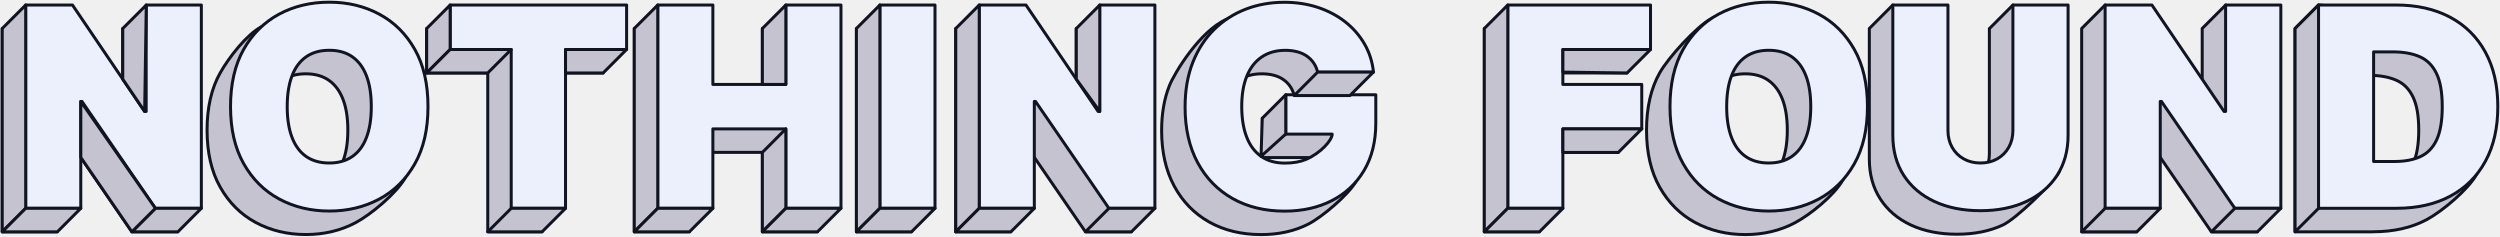
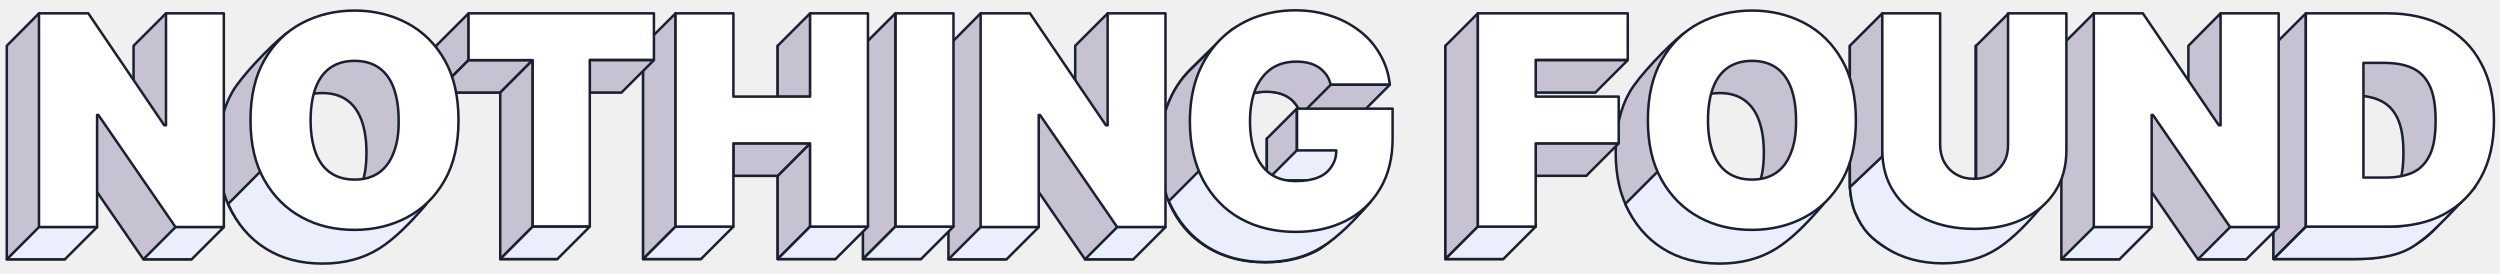
- <svg xmlns="http://www.w3.org/2000/svg" width="834" height="79" viewBox="0 0 834 79" fill="none">
-   <g clip-path="url(#clip0_1041_1158)">
-     <path d="M495.169 77.329V9.506H542.786V24.339H513.545V35.993H539.865V50.826H513.545V77.314H495.154L495.169 77.329Z" fill="#C6C3D1" stroke="#101320" stroke-linecap="round" stroke-linejoin="round" />
-     <path d="M134.951 43.425C134.951 50.975 138.111 54.184 135.175 59.347C132.239 64.525 123.669 71.598 118.676 74.255C113.699 76.911 108.14 78.239 102.014 78.239C95.889 78.239 90.27 76.896 85.293 74.21C80.315 71.524 76.38 67.599 73.459 62.421C70.538 57.243 69.078 50.901 69.078 43.395C69.078 35.889 70.538 29.487 73.459 24.309C76.38 19.131 82.237 11.58 87.2 8.924C92.163 6.267 95.829 8.566 102.014 8.566C108.199 8.566 113.699 9.894 118.676 12.55C123.654 15.206 127.619 19.131 130.555 24.309C133.491 29.487 134.951 35.844 134.951 43.395V43.425ZM116.039 43.425C116.039 39.366 115.502 35.934 114.429 33.143C113.356 30.352 111.776 28.233 109.705 26.786C107.618 25.338 105.055 24.622 102.014 24.622C98.974 24.622 96.411 25.338 94.324 26.786C92.238 28.233 90.658 30.352 89.6 33.143C88.527 35.934 87.99 39.366 87.99 43.425C87.99 47.484 88.527 50.916 89.6 53.706C90.673 56.497 92.238 58.616 94.324 60.063C96.411 61.511 98.974 62.227 102.014 62.227C105.055 62.227 107.618 61.511 109.705 60.063C111.791 58.616 113.371 56.497 114.429 53.706C115.502 50.916 116.039 47.484 116.039 43.425Z" fill="#C6C3D1" stroke="#101320" stroke-linecap="round" stroke-linejoin="round" />
-     <path d="M142.775 35.575C142.775 43.126 141.315 49.483 138.379 54.661C135.443 59.839 131.493 63.749 126.501 66.42C121.523 69.076 115.964 70.405 109.839 70.405C103.713 70.405 98.095 69.062 93.117 66.376C88.139 63.689 84.205 59.765 81.284 54.587C78.362 49.409 76.902 43.066 76.902 35.56C76.902 28.054 78.362 21.653 81.284 16.474C84.205 11.296 88.154 7.387 93.117 4.716C98.08 2.059 103.654 0.731 109.839 0.731C116.024 0.731 121.523 2.059 126.501 4.716C131.478 7.372 135.443 11.296 138.379 16.474C141.315 21.653 142.775 28.01 142.775 35.56V35.575ZM123.863 35.575C123.863 31.516 123.326 28.084 122.253 25.294C121.18 22.503 119.6 20.384 117.529 18.937C115.442 17.489 112.879 16.773 109.839 16.773C106.798 16.773 104.235 17.489 102.148 18.937C100.062 20.384 98.482 22.503 97.424 25.294C96.351 28.084 95.814 31.516 95.814 35.575C95.814 39.634 96.351 43.066 97.424 45.857C98.497 48.648 100.062 50.767 102.148 52.214C104.235 53.661 106.798 54.378 109.839 54.378C112.879 54.378 115.442 53.661 117.529 52.214C119.615 50.767 121.195 48.648 122.253 45.857C123.326 43.066 123.863 39.634 123.863 35.575Z" fill="#ECF0FC" stroke="#111422" stroke-linecap="round" stroke-linejoin="round" />
-     <path d="M502.993 69.494V1.671H550.61V16.504H521.369V28.159H547.689V42.992H521.369V69.479H502.978L502.993 69.494Z" fill="#ECF0FC" stroke="#111422" stroke-linecap="round" stroke-linejoin="round" />
-     <path d="M615.157 43.425C615.157 50.975 617.72 54.87 614.784 60.048C611.848 65.227 603.86 71.613 598.882 74.27C593.905 76.926 588.346 78.254 582.22 78.254C576.095 78.254 570.476 76.911 565.498 74.225C560.521 71.539 556.586 67.614 553.665 62.436C550.744 57.258 549.283 50.916 549.283 43.41C549.283 35.904 550.744 29.502 553.665 24.324C556.586 19.146 565.946 8.849 570.908 6.193C575.871 3.537 576.05 8.58 582.22 8.58C588.39 8.58 593.905 9.909 598.882 12.565C603.86 15.221 607.824 19.146 610.76 24.324C613.696 29.502 615.157 35.859 615.157 43.41V43.425ZM596.244 43.425C596.244 39.366 595.708 35.934 594.635 33.143C593.562 30.352 591.982 28.233 589.91 26.786C587.824 25.338 585.261 24.622 582.22 24.622C579.18 24.622 576.616 25.338 574.53 26.786C572.443 28.233 570.864 30.352 569.806 33.143C568.733 35.934 568.196 39.366 568.196 43.425C568.196 47.484 568.733 50.916 569.806 53.706C570.879 56.497 572.443 58.616 574.53 60.063C576.616 61.511 579.18 62.227 582.22 62.227C585.261 62.227 587.824 61.511 589.91 60.063C591.997 58.616 593.577 56.497 594.635 53.706C595.708 50.916 596.244 47.484 596.244 43.425Z" fill="#C6C3D1" stroke="#101320" stroke-linecap="round" stroke-linejoin="round" />
-     <path d="M622.981 35.575C622.981 43.126 621.521 49.483 618.585 54.661C615.649 59.839 611.699 63.749 606.707 66.42C601.729 69.076 596.17 70.405 590.044 70.405C583.919 70.405 578.3 69.062 573.323 66.376C568.345 63.689 564.41 59.765 561.489 54.587C558.568 49.409 557.108 43.066 557.108 35.56C557.108 28.054 558.568 21.653 561.489 16.474C564.41 11.296 568.36 7.387 573.323 4.716C578.286 2.059 583.859 0.731 590.044 0.731C596.229 0.731 601.729 2.059 606.707 4.716C611.684 7.372 615.649 11.296 618.585 16.474C621.521 21.653 622.981 28.01 622.981 35.56V35.575ZM604.069 35.575C604.069 31.516 603.532 28.084 602.459 25.294C601.386 22.503 599.806 20.384 597.735 18.937C595.648 17.489 593.085 16.773 590.044 16.773C587.004 16.773 584.441 17.489 582.354 18.937C580.268 20.384 578.688 22.503 577.63 25.294C576.557 28.084 576.02 31.516 576.02 35.575C576.02 39.634 576.557 43.066 577.63 45.857C578.703 48.648 580.268 50.767 582.354 52.214C584.441 53.661 587.004 54.378 590.044 54.378C593.085 54.378 595.648 53.661 597.735 52.214C599.821 50.767 601.401 48.648 602.459 45.857C603.532 43.066 604.069 39.634 604.069 35.575Z" fill="#ECF0FC" stroke="#111422" stroke-linecap="round" stroke-linejoin="round" />
-     <path d="M663.698 9.506L671.522 1.671L682.074 52.96C682.074 58.123 689.019 54.184 686.575 57.959C684.131 61.735 672.506 73.031 668.124 75.075C663.743 77.12 658.646 78.135 652.848 78.135C647.051 78.135 641.894 77.12 637.497 75.075C633.116 73.031 629.703 70.136 627.259 66.361C624.815 62.585 623.607 58.138 623.607 52.96V9.506L631.432 1.671L641.983 51.363C641.983 53.468 642.445 55.333 643.369 56.974C644.293 58.616 645.575 59.899 647.215 60.824C648.854 61.749 650.732 62.212 652.818 62.212C654.905 62.212 656.812 61.749 658.437 60.824C660.061 59.899 661.343 58.616 662.267 56.974C663.191 55.333 663.653 53.453 663.653 51.363V9.506H663.698Z" fill="#C6C3D1" stroke="#101320" stroke-linecap="round" stroke-linejoin="round" />
-     <path d="M671.522 1.671H689.913V45.111C689.913 50.274 688.676 54.736 686.232 58.511C683.788 62.287 680.345 65.182 675.963 67.226C671.582 69.27 666.485 70.285 660.687 70.285C654.89 70.285 649.733 69.27 645.337 67.226C640.955 65.182 637.542 62.287 635.098 58.511C632.654 54.736 631.447 50.289 631.447 45.111V1.671H649.837V43.529C649.837 45.633 650.299 47.498 651.223 49.14C652.147 50.782 653.429 52.065 655.069 52.99C656.708 53.915 658.586 54.378 660.672 54.378C662.759 54.378 664.666 53.915 666.291 52.99C667.915 52.065 669.197 50.782 670.121 49.14C671.045 47.498 671.507 45.618 671.507 43.529V1.671H671.522Z" fill="#ECF0FC" stroke="#111422" stroke-linecap="round" stroke-linejoin="round" />
-     <path d="M59.346 9.506V77.314H43.995L19.523 41.694H19.121V77.329H0.745V9.506H16.349L40.418 45.006H40.94V9.506H59.331H59.346Z" fill="#C6C3D1" stroke="#101320" stroke-linecap="round" stroke-linejoin="round" />
-     <path d="M67.17 1.671V69.479H51.819L27.348 33.844H26.945V69.479H8.569V1.671H24.173L48.242 37.172H48.764V1.671H67.155H67.17Z" fill="#ECF0FC" stroke="#111422" stroke-linecap="round" stroke-linejoin="round" />
-     <path d="M8.569 1.671L0.745 9.506V77.329L8.569 69.494V1.671Z" fill="#C6C3D1" stroke="#101320" stroke-linecap="round" stroke-linejoin="round" />
-     <path d="M48.794 1.671L40.955 9.506V26.413L48.258 37.172L48.794 1.671Z" fill="#C6C3D1" stroke="#101320" stroke-linecap="round" stroke-linejoin="round" />
-     <path d="M67.17 69.494L59.346 77.329H43.995L51.834 69.494H67.17Z" fill="#C6C3D1" stroke="#101320" stroke-linecap="round" stroke-linejoin="round" />
-     <path d="M26.96 33.859L51.834 69.494L43.995 77.329L26.96 52.512V33.859Z" fill="#C6C3D1" stroke="#101320" stroke-linecap="round" stroke-linejoin="round" />
-     <path d="M19.136 77.329L26.96 69.494H8.569L0.745 77.329H19.136Z" fill="#C6C3D1" stroke="#101320" stroke-linecap="round" stroke-linejoin="round" />
-     <path d="M142.343 24.339V9.506H201.212V24.339H180.839V77.314H162.716V24.339H142.343Z" fill="#C6C3D1" stroke="#101320" stroke-linecap="round" stroke-linejoin="round" />
-     <path d="M150.167 16.504V1.671H209.036V16.504H188.663V69.479H170.541V16.504H150.167Z" fill="#ECF0FC" stroke="#111422" stroke-linecap="round" stroke-linejoin="round" />
-     <path d="M150.168 1.671L142.343 9.506V24.339L150.168 16.504V1.671Z" fill="#C6C3D1" stroke="#101320" stroke-linecap="round" stroke-linejoin="round" />
-     <path d="M170.541 16.504L162.716 24.339H142.343L150.168 16.504H170.541Z" fill="#C6C3D1" stroke="#101320" stroke-linecap="round" stroke-linejoin="round" />
-     <path d="M170.541 69.494L162.716 77.329H180.839L188.663 69.494H170.541Z" fill="#C6C3D1" stroke="#101320" stroke-linecap="round" stroke-linejoin="round" />
-     <path d="M209.036 16.504L201.212 24.339H188.663V16.504H209.036Z" fill="#C6C3D1" stroke="#101320" stroke-linecap="round" stroke-linejoin="round" />
-     <path d="M211.6 77.329V9.506H229.991V35.993H254.328V9.506H272.719V77.314H254.328V50.826H229.991V77.314H211.6V77.329Z" fill="#C6C3D1" stroke="#101320" stroke-linecap="round" stroke-linejoin="round" />
-     <path d="M219.424 69.494V1.671H237.815V28.159H262.153V1.671H280.544V69.479H262.153V42.992H237.815V69.479H219.424V69.494Z" fill="#ECF0FC" stroke="#111422" stroke-linecap="round" stroke-linejoin="round" />
-     <path d="M219.424 1.671L211.6 9.506V77.329L219.424 69.494V1.671Z" fill="#C6C3D1" stroke="#101320" stroke-linecap="round" stroke-linejoin="round" />
-     <path d="M237.815 69.494L229.976 77.329H211.6L219.424 69.494H237.815Z" fill="#C6C3D1" stroke="#101320" stroke-linecap="round" stroke-linejoin="round" />
-     <path d="M262.152 42.992L254.328 50.841V77.329L262.152 69.494V42.992Z" fill="#C6C3D1" stroke="#101320" stroke-linecap="round" stroke-linejoin="round" />
-     <path d="M280.543 69.494L272.704 77.329H254.328L262.152 69.494H280.543Z" fill="#C6C3D1" stroke="#101320" stroke-linecap="round" stroke-linejoin="round" />
-     <path d="M262.152 1.671L254.328 9.506V28.159H262.152V1.671Z" fill="#C6C3D1" stroke="#101320" stroke-linecap="round" stroke-linejoin="round" />
-     <path d="M304.091 9.506V77.314H285.7V9.506H304.091Z" fill="#C6C3D1" stroke="#101320" stroke-linecap="round" stroke-linejoin="round" />
-     <path d="M311.915 1.671V69.479H293.524V1.671H311.915Z" fill="#ECF0FC" stroke="#111422" stroke-linecap="round" stroke-linejoin="round" />
-     <path d="M293.525 1.671L285.7 9.506V77.329L293.525 69.494V1.671Z" fill="#C6C3D1" stroke="#101320" stroke-linecap="round" stroke-linejoin="round" />
-     <path d="M311.915 69.494L304.091 77.329H285.7L293.525 69.494H311.915Z" fill="#C6C3D1" stroke="#101320" stroke-linecap="round" stroke-linejoin="round" />
-     <path d="M377.446 9.506V77.314H362.095L337.624 41.679H337.222V77.314H318.831V9.506H334.435L358.504 45.006H359.025V9.506H377.416H377.446Z" fill="#C6C3D1" stroke="#101320" stroke-linecap="round" stroke-linejoin="round" />
-     <path d="M385.271 1.671V69.479H369.92L345.448 33.844H345.046V69.479H326.655V1.671H342.259L366.328 37.172H366.85V1.671H385.241H385.271Z" fill="#ECF0FC" stroke="#111422" stroke-linecap="round" stroke-linejoin="round" />
-     <path d="M326.67 1.671L318.845 9.506V77.329L326.67 69.494V1.671Z" fill="#C6C3D1" stroke="#101320" stroke-linecap="round" stroke-linejoin="round" />
-     <path d="M345.061 69.494L337.236 77.329H318.845L326.67 69.494H345.061Z" fill="#C6C3D1" stroke="#101320" stroke-linecap="round" stroke-linejoin="round" />
-     <path d="M369.935 69.494L362.095 77.329H377.446L385.27 69.494H369.935Z" fill="#C6C3D1" stroke="#101320" stroke-linecap="round" stroke-linejoin="round" />
-     <path d="M366.88 1.671L359.055 9.506V26.413L366.88 37.172V1.671Z" fill="#C6C3D1" stroke="#101320" stroke-linecap="round" stroke-linejoin="round" />
-     <path d="M431.74 31.89C431.457 30.726 430.995 29.681 430.383 28.8C429.772 27.905 428.997 27.144 428.088 26.517C427.179 25.891 426.121 25.413 424.914 25.1C423.707 24.786 422.395 24.622 420.964 24.622C417.879 24.622 415.256 25.368 413.081 26.846C410.905 28.323 409.25 30.457 408.118 33.233C406.985 36.008 406.419 39.366 406.419 43.305C406.419 47.245 406.955 50.677 408.043 53.497C409.116 56.318 410.726 58.481 412.872 59.989C415.018 61.496 417.671 62.242 420.845 62.242C423.647 62.242 425.972 61.839 427.835 61.018C429.698 60.198 431.099 59.048 432.023 57.541C432.947 56.034 436.583 54.602 436.583 52.572H421.114V39.455H451.144V48.856C451.144 55.034 454.885 56.318 452.277 60.705C449.669 65.092 441.025 72.434 436.449 74.762C431.874 77.09 426.628 78.254 420.726 78.254C414.139 78.254 408.341 76.851 403.363 74.046C398.386 71.24 394.496 67.241 391.709 62.063C388.922 56.87 387.521 50.707 387.521 43.559C387.521 37.948 388.37 32.979 390.084 28.651C391.798 24.324 400.249 10.386 409.131 6.447C413.036 4.716 403.766 12.416 407.76 10.879C411.754 9.342 416.031 8.58 420.592 8.58C424.601 8.58 428.342 9.148 431.784 10.282C435.227 11.416 438.282 13.027 440.95 15.117C443.603 17.206 445.749 19.668 447.388 22.518C449.028 25.368 450.011 28.487 450.369 31.89H431.784H431.74Z" fill="#C6C3D1" stroke="#101320" stroke-linecap="round" stroke-linejoin="round" />
-     <path d="M439.564 24.055C439.281 22.891 438.819 21.847 438.208 20.966C437.597 20.071 436.822 19.31 435.913 18.683C435.003 18.056 433.945 17.579 432.738 17.265C431.531 16.952 430.219 16.788 428.789 16.788C425.704 16.788 423.081 17.534 420.905 19.011C418.729 20.489 417.075 22.623 415.942 25.398C414.809 28.174 414.243 31.531 414.243 35.471C414.243 39.41 414.779 42.843 415.867 45.663C416.94 48.483 418.55 50.647 420.696 52.154C422.842 53.661 425.495 54.408 428.669 54.408C431.471 54.408 433.781 53.975 435.659 53.184C440.548 51.125 444.408 46.767 444.408 44.738H428.938V31.621H458.968V41.022C458.968 47.2 457.657 52.483 455.049 56.87C452.441 61.257 448.849 64.6 444.273 66.943C439.698 69.27 434.452 70.434 428.55 70.434C421.963 70.434 416.165 69.032 411.188 66.226C406.21 63.421 402.32 59.422 399.533 54.243C396.746 49.05 395.345 42.887 395.345 35.739C395.345 30.129 396.195 25.159 397.909 20.832C399.623 16.504 401.992 12.848 405.032 9.849C408.073 6.864 411.59 4.596 415.584 3.059C419.578 1.522 423.856 0.761 428.416 0.761C432.425 0.761 436.166 1.328 439.609 2.462C443.051 3.596 446.107 5.208 448.774 7.297C451.427 9.386 453.573 11.848 455.213 14.699C456.852 17.549 457.836 20.668 458.193 24.07H439.609L439.564 24.055Z" fill="#ECF0FC" stroke="#111422" stroke-linecap="round" stroke-linejoin="round" />
-     <path d="M428.923 31.606L421.099 39.44L420.681 52.139L428.923 44.723V31.606Z" fill="#C6C3D1" stroke="#101320" stroke-linecap="round" stroke-linejoin="round" />
-     <path d="M439.564 24.055L431.74 31.89H450.324L458.149 24.055H439.564Z" fill="#C6C3D1" stroke="#101320" stroke-linecap="round" stroke-linejoin="round" />
-     <path d="M502.993 1.671L495.169 9.506V77.329L502.993 69.494V1.671Z" fill="#C6C3D1" stroke="#101320" stroke-linecap="round" stroke-linejoin="round" />
-     <path d="M550.625 16.504L542.786 24.339L521.384 24.055V16.504H550.625Z" fill="#C6C3D1" stroke="#101320" stroke-linecap="round" stroke-linejoin="round" />
-     <path d="M547.704 42.992L539.88 50.841H521.384V42.992H547.704Z" fill="#C6C3D1" stroke="#101320" stroke-linecap="round" stroke-linejoin="round" />
-     <path d="M521.384 69.494L513.56 77.329H495.169L502.993 69.494H521.384Z" fill="#C6C3D1" stroke="#101320" stroke-linecap="round" stroke-linejoin="round" />
-     <path d="M742.507 1.671L753.059 77.329H737.708L713.237 41.694H712.835V77.329H694.444V9.506L702.268 1.671L734.132 45.006H734.653V9.506L742.478 1.671H742.507Z" fill="#C6C3D1" stroke="#101320" stroke-linecap="round" stroke-linejoin="round" />
-     <path d="M760.884 1.671V69.479H745.533L721.061 33.844H720.659V69.479H702.268V1.671H717.872L741.941 37.172H742.463V1.671H760.854H760.884Z" fill="#ECF0FC" stroke="#111422" stroke-linecap="round" stroke-linejoin="round" />
-     <path d="M720.674 69.494L712.849 77.329H694.458L702.283 69.494H720.674Z" fill="#C6C3D1" stroke="#101320" stroke-linecap="round" stroke-linejoin="round" />
-     <path d="M745.548 69.494L737.708 77.329H753.059L760.883 69.494H745.548Z" fill="#C6C3D1" stroke="#101320" stroke-linecap="round" stroke-linejoin="round" />
-     <path d="M791.689 77.329H765.623V9.506L773.447 1.671C780.407 1.671 804.402 10.864 809.484 13.565C814.566 16.266 818.486 20.16 821.258 25.219C824.03 30.278 825.416 36.351 825.416 43.41C825.416 50.468 828.978 53.065 826.221 58.123C823.463 63.197 814.626 70.554 809.573 73.255C804.521 75.956 798.56 77.314 791.689 77.314V77.329ZM784.014 61.705H791.018C794.372 61.705 797.233 61.167 799.603 60.078C801.973 58.989 803.776 57.139 805.028 54.482C806.265 51.826 806.891 48.14 806.891 43.425C806.891 38.709 806.265 35.008 804.983 32.367C803.716 29.711 801.868 27.846 799.424 26.771C796.995 25.697 793.999 25.145 790.482 25.145H783.999V61.705H784.014Z" fill="#C6C3D1" stroke="#101320" stroke-linecap="round" stroke-linejoin="round" />
-     <path d="M799.528 69.494H773.462V1.671H799.26C806.22 1.671 812.256 3.029 817.338 5.73C822.42 8.431 826.34 12.326 829.112 17.385C831.884 22.444 833.27 28.517 833.27 35.575C833.27 42.634 831.899 48.707 829.142 53.766C826.385 58.84 822.48 62.719 817.442 65.421C812.39 68.121 806.429 69.479 799.558 69.479L799.528 69.494ZM791.853 53.87H798.858C802.211 53.87 805.073 53.333 807.442 52.244C809.812 51.154 811.615 49.304 812.867 46.648C814.104 43.992 814.73 40.306 814.73 35.59C814.73 30.875 814.104 27.174 812.822 24.533C811.556 21.877 809.707 20.011 807.263 18.937C804.834 17.862 801.838 17.31 798.321 17.31H791.838V53.87H791.853Z" fill="#ECF0FC" stroke="#111422" stroke-linecap="round" stroke-linejoin="round" />
-     <path d="M773.462 69.494L765.638 77.329V9.506L773.462 1.671V69.494Z" fill="#C6C3D1" stroke="#101320" stroke-linecap="round" stroke-linejoin="round" />
+ <svg xmlns="http://www.w3.org/2000/svg" version="1.1" id="Слой_1" x="0px" y="0px" viewBox="0 0 994 108.8" style="enable-background:new 0 0 994 108.8;" xml:space="preserve">
+   <style type="text/css">
+ 	.st0{fill:#EAEFFC;stroke:#101423;stroke-linecap:round;stroke-linejoin:round;stroke-miterlimit:10;}
+ 	.st1{fill:#101423;stroke:#101423;stroke-linecap:round;stroke-linejoin:round;stroke-miterlimit:10;}
+ 	.st2{fill:#FFFFFF;stroke:#101423;stroke-linecap:round;stroke-linejoin:round;stroke-miterlimit:10;}
+ 	
+ 		.st3{fill-rule:evenodd;clip-rule:evenodd;fill:#C6C2D1;stroke:#0F1321;stroke-linecap:round;stroke-linejoin:round;stroke-miterlimit:10;}
+ 	
+ 		.st4{fill-rule:evenodd;clip-rule:evenodd;fill:#FFFFFF;stroke:#101423;stroke-linecap:round;stroke-linejoin:round;stroke-miterlimit:10;}
+ 	
+ 		.st5{fill-rule:evenodd;clip-rule:evenodd;fill:#EAEFFC;stroke:#101423;stroke-linecap:round;stroke-linejoin:round;stroke-miterlimit:10;}
+ 	.st6{opacity:0.92;fill-rule:evenodd;clip-rule:evenodd;fill:#FFFFFF;enable-background:new    ;}
+ 	.st7{fill:#0F1423;}
+ 	.st8{fill:#EBEFFC;stroke:#1A2031;stroke-linecap:round;stroke-linejoin:round;stroke-miterlimit:10;}
+ 	.st9{fill:#FFFFFF;stroke:#1A2031;stroke-linecap:round;stroke-linejoin:round;stroke-miterlimit:10;}
+ 	.st10{fill:#C6C2D1;stroke:#1A2031;stroke-linecap:round;stroke-linejoin:round;stroke-miterlimit:10;}
+ 	.st11{opacity:0.256;fill-rule:evenodd;clip-rule:evenodd;fill:#FFFFFF;enable-background:new    ;}
+ 	.st12{fill:#00ABBF;}
+ 	.st13{fill:url(#SVGID_1_);}
+ 	.st14{fill-rule:evenodd;clip-rule:evenodd;fill:#56506B;}
+ 	.st15{fill-rule:evenodd;clip-rule:evenodd;fill:#FFFFFF;}
+ 	.st16{fill-rule:evenodd;clip-rule:evenodd;fill:#AEAEB0;}
+ 	.st17{fill-rule:evenodd;clip-rule:evenodd;fill:#D2D2D2;}
+ 	
+ 		.st18{fill-rule:evenodd;clip-rule:evenodd;fill:#0F1423;stroke:#0F1424;stroke-linecap:round;stroke-linejoin:round;stroke-miterlimit:10;}
+ 	
+ 		.st19{fill-rule:evenodd;clip-rule:evenodd;fill:#B6FFF0;stroke:#0F1321;stroke-linecap:round;stroke-linejoin:round;stroke-miterlimit:10;}
+ 	.st20{fill-rule:evenodd;clip-rule:evenodd;fill:#00D7B1;}
+ 	.st21{fill-rule:evenodd;clip-rule:evenodd;fill:#FF3981;}
+ 	.st22{fill:#FFFFFF;}
+ 	
+ 		.st23{fill:url(#SVGID_00000175322250575478434050000002366308800241894296_);stroke:#1D1D1B;stroke-width:0.211;stroke-linecap:round;stroke-linejoin:round;stroke-miterlimit:10;}
+ 	.st24{fill:#C6C2D1;stroke:#0F1321;stroke-linecap:round;stroke-linejoin:round;stroke-miterlimit:10;}
+ 	.st25{fill-rule:evenodd;clip-rule:evenodd;fill:#0F1423;}
+ 	
+ 		.st26{fill:url(#SVGID_00000000901624930796013440000000382450571715151036_);stroke:#1D1D1B;stroke-width:0.211;stroke-linecap:round;stroke-linejoin:round;stroke-miterlimit:10;}
+ 	
+ 		.st27{fill:url(#SVGID_00000162340133005013044440000010386374444247783599_);stroke:#1D1D1B;stroke-width:0.211;stroke-linecap:round;stroke-linejoin:round;stroke-miterlimit:10;}
+ 	.st28{opacity:0.67;fill:url(#SVGID_00000142875889731669708010000000246011138489493147_);}
+ 	.st29{fill:url(#SVGID_00000081646097127930415700000005681711597611981186_);}
+ 	
+ 		.st30{fill:url(#SVGID_00000023269679460785476790000010810379987037620409_);stroke:#1D1D1B;stroke-width:0.211;stroke-linecap:round;stroke-linejoin:round;stroke-miterlimit:10;}
+ 	
+ 		.st31{fill:url(#SVGID_00000129899199555195438130000004063393476490654850_);stroke:#1D1D1B;stroke-width:0.211;stroke-linecap:round;stroke-linejoin:round;stroke-miterlimit:10;}
+ 	.st32{opacity:0.67;fill:url(#SVGID_00000161625034177049032150000007917645713153695644_);}
+ 	.st33{fill:url(#SVGID_00000042013550912713194280000018008648739077921461_);}
+ 	
+ 		.st34{fill:url(#SVGID_00000130612755610724045630000012613533691598314912_);stroke:#1D1D1B;stroke-width:0.211;stroke-linecap:round;stroke-linejoin:round;stroke-miterlimit:10;}
+ 	.st35{fill:none;stroke:#101423;stroke-linecap:round;stroke-linejoin:round;stroke-miterlimit:10;}
+ 	
+ 		.st36{fill-rule:evenodd;clip-rule:evenodd;fill:#FFC6D6;stroke:#101423;stroke-linecap:round;stroke-linejoin:round;stroke-miterlimit:10;}
+ 	
+ 		.st37{fill:url(#SVGID_00000103243971802603197260000015875044101256039559_);stroke:#1D1D1B;stroke-width:0.211;stroke-linecap:round;stroke-linejoin:round;stroke-miterlimit:10;}
+ 	
+ 		.st38{fill:url(#SVGID_00000065071443343148278920000002818164203336364939_);stroke:#1D1D1B;stroke-linecap:round;stroke-linejoin:round;stroke-miterlimit:10;}
+ 	.st39{opacity:0.67;fill:url(#SVGID_00000017494942815550792800000018087781660384529300_);}
+ 	
+ 		.st40{fill-rule:evenodd;clip-rule:evenodd;fill:#FFFFFF;stroke:#111422;stroke-linecap:round;stroke-linejoin:round;stroke-miterlimit:10;}
+ 	
+ 		.st41{fill-rule:evenodd;clip-rule:evenodd;fill:#101422;stroke:#101423;stroke-linecap:round;stroke-linejoin:round;stroke-miterlimit:10;}
+ 	
+ 		.st42{fill-rule:evenodd;clip-rule:evenodd;fill:#C6C3D1;stroke:#101320;stroke-linecap:round;stroke-linejoin:round;stroke-miterlimit:10;}
+ 	
+ 		.st43{fill-rule:evenodd;clip-rule:evenodd;fill:#ECF0FC;stroke:#111422;stroke-linecap:round;stroke-linejoin:round;stroke-miterlimit:10;}
+ 	.st44{opacity:0.67;fill:url(#SVGID_00000114769027154479578130000016595899695270708621_);}
+ 	.st45{fill:url(#SVGID_00000156562576337787183330000004148780375203344274_);}
+ 	
+ 		.st46{fill:url(#SVGID_00000091704319555943428020000000136692753218462633_);stroke:#1D1D1B;stroke-linecap:round;stroke-linejoin:round;stroke-miterlimit:10;}
+ 	.st47{fill-rule:evenodd;clip-rule:evenodd;fill:#101422;}
+ 	
+ 		.st48{fill:url(#SVGID_00000114059452123600150000000010338179327921653125_);stroke:#1D1D1B;stroke-linecap:round;stroke-linejoin:round;stroke-miterlimit:10;}
+ 	.st49{fill:#FAF5ED;stroke:#1D1D1B;stroke-linecap:round;stroke-linejoin:round;stroke-miterlimit:10;}
+ 	.st50{fill:#1D1D1B;}
+ 	.st51{fill:none;stroke:#1D1D1B;stroke-width:3;stroke-linecap:round;stroke-linejoin:round;stroke-miterlimit:10;}
+ 	
+ 		.st52{fill-rule:evenodd;clip-rule:evenodd;fill:#101423;stroke:#101423;stroke-linecap:round;stroke-linejoin:round;stroke-miterlimit:10;}
+ 	.st53{opacity:0.67;fill:url(#SVGID_00000173126740065687059620000013249503653183480982_);}
+ 	.st54{opacity:0.67;fill:url(#SVGID_00000158003044712446517540000005370614371379521687_);}
+ 	.st55{fill:#1D1D1B;stroke:#1D1D1B;stroke-width:2.085;stroke-linecap:round;stroke-linejoin:round;stroke-miterlimit:10;}
+ 	.st56{fill:#FFFFFF;stroke:#1D1D1B;stroke-width:2.085;stroke-linecap:round;stroke-linejoin:round;stroke-miterlimit:10;}
+ 	.st57{fill:#4A5479;stroke:#000000;stroke-linecap:round;stroke-linejoin:round;stroke-miterlimit:10;}
+ 	.st58{stroke:#000000;stroke-linecap:round;stroke-linejoin:round;stroke-miterlimit:10;}
+ 	.st59{fill-rule:evenodd;clip-rule:evenodd;stroke:#000000;stroke-linecap:round;stroke-linejoin:round;stroke-miterlimit:10;}
+ 	
+ 		.st60{fill-rule:evenodd;clip-rule:evenodd;fill:#6D75A2;stroke:#000000;stroke-linecap:round;stroke-linejoin:round;stroke-miterlimit:10;}
+ 	
+ 		.st61{fill-rule:evenodd;clip-rule:evenodd;fill:#4A5479;stroke:#000000;stroke-linecap:round;stroke-linejoin:round;stroke-miterlimit:10;}
+ 	.st62{fill-rule:evenodd;clip-rule:evenodd;fill:#5C6A91;}
+ 	.st63{fill:#6D75A2;stroke:#000000;stroke-linecap:round;stroke-linejoin:round;stroke-miterlimit:10;}
+ 	
+ 		.st64{fill-rule:evenodd;clip-rule:evenodd;fill:#9EA8D8;stroke:#000000;stroke-linecap:round;stroke-linejoin:round;stroke-miterlimit:10;}
+ 	
+ 		.st65{fill:url(#SVGID_00000012448491550810458550000017918089769103797636_);stroke:#1D1D1B;stroke-linecap:round;stroke-linejoin:round;stroke-miterlimit:10;}
+ 	.st66{opacity:0.67;fill:url(#SVGID_00000038414618603311749190000008063311123932854718_);}
+ 	
+ 		.st67{fill:url(#SVGID_00000130622736920960241240000001367699580242970267_);stroke:#1D1D1B;stroke-linecap:round;stroke-linejoin:round;stroke-miterlimit:10;}
+ 	
+ 		.st68{fill:url(#SVGID_00000053536154014977554030000014285962395626042255_);stroke:#1D1D1B;stroke-linecap:round;stroke-linejoin:round;stroke-miterlimit:10;}
+ 	
+ 		.st69{fill-rule:evenodd;clip-rule:evenodd;fill:#4AA089;stroke:url(#SVGID_00000149354204543456829510000008396568387957805739_);stroke-linecap:round;stroke-linejoin:round;stroke-miterlimit:10;}
+ 	
+ 		.st70{fill-rule:evenodd;clip-rule:evenodd;fill:#CB3D61;stroke:#000000;stroke-linecap:round;stroke-linejoin:round;stroke-miterlimit:10;}
+ 	.st71{opacity:0.67;fill:url(#SVGID_00000076566682176571673460000004404627099557038263_);}
+ 	.st72{fill:#9EA8D8;stroke:#000000;stroke-linecap:round;stroke-linejoin:round;stroke-miterlimit:10;}
+ 	.st73{fill:#6D75A2;}
+ 	.st74{opacity:0.67;fill:url(#SVGID_00000081613840677153579080000017999241781296122783_);}
+ 	.st75{opacity:0.67;fill:url(#SVGID_00000142144439964189727360000005055870728911248776_);}
+ 	.st76{fill:url(#SVGID_00000011717032907730929570000012541776521778435727_);}
+ 	
+ 		.st77{fill:url(#SVGID_00000138551820617882942260000010425839455798170021_);stroke:#1D1D1B;stroke-linecap:round;stroke-linejoin:round;stroke-miterlimit:10;}
+ 	.st78{opacity:0.67;fill:url(#SVGID_00000039827759478484822740000013433416286293219772_);}
+ 	.st79{opacity:0.67;fill:url(#SVGID_00000122700859282248968000000009220258238569150599_);}
+ 	.st80{fill:url(#SVGID_00000044885667147011318050000016464151369275496372_);}
+ 	
+ 		.st81{fill:url(#SVGID_00000018225463090443339410000001620749509922451628_);stroke:#1D1D1B;stroke-linecap:round;stroke-linejoin:round;stroke-miterlimit:10;}
+ 	
+ 		.st82{fill:url(#SVGID_00000108279742953501155650000002680124669100736139_);stroke:#1D1D1B;stroke-linecap:round;stroke-linejoin:round;stroke-miterlimit:10;}
+ 	.st83{opacity:0.67;fill:url(#SVGID_00000050650561840110481610000003845636546630438307_);}
+ 	.st84{fill:#101423;stroke:#101423;stroke-width:2;stroke-linecap:round;stroke-linejoin:round;stroke-miterlimit:10;}
+ 	.st85{opacity:0.67;fill:url(#SVGID_00000091727417922723726440000005322181738969360274_);}
+ 	
+ 		.st86{fill:url(#SVGID_00000173839130287213336700000017965168833428309120_);stroke:#1D1D1B;stroke-width:0.211;stroke-linecap:round;stroke-linejoin:round;stroke-miterlimit:10;}
+ 	
+ 		.st87{fill:url(#SVGID_00000121993641078300244860000005665222841431916951_);stroke:#1D1D1B;stroke-width:0.211;stroke-linecap:round;stroke-linejoin:round;stroke-miterlimit:10;}
+ 	.st88{stroke:#1A213A;stroke-linecap:round;stroke-linejoin:round;stroke-miterlimit:10;}
+ 	.st89{fill:#222846;stroke:#000000;stroke-linecap:round;stroke-linejoin:round;stroke-miterlimit:10;}
+ 	
+ 		.st90{fill-rule:evenodd;clip-rule:evenodd;fill:#222846;stroke:#000000;stroke-linecap:round;stroke-linejoin:round;stroke-miterlimit:10;}
+ 	
+ 		.st91{fill:url(#SVGID_00000108297895693985761750000010206427638319193249_);stroke:#1D1D1B;stroke-width:0.211;stroke-linecap:round;stroke-linejoin:round;stroke-miterlimit:10;}
+ 	
+ 		.st92{fill:url(#SVGID_00000005246066895390136840000015156596545885502357_);stroke:#1D1D1B;stroke-width:0.211;stroke-linecap:round;stroke-linejoin:round;stroke-miterlimit:10;}
+ 	
+ 		.st93{fill:url(#SVGID_00000004521339488160575400000013402336870562793143_);stroke:#1D1D1B;stroke-width:0.211;stroke-linecap:round;stroke-linejoin:round;stroke-miterlimit:10;}
+ 	
+ 		.st94{fill:url(#SVGID_00000165955263003527919510000017842642080551879101_);stroke:#1D1D1B;stroke-width:0.211;stroke-linecap:round;stroke-linejoin:round;stroke-miterlimit:10;}
+ 	.st95{opacity:0.67;fill:url(#SVGID_00000083083945908531010630000008858279189051000488_);}
+ 	.st96{fill:#3FA9BD;}
+ 	.st97{fill:url(#SVGID_00000060024348029492547970000010486836564505870772_);}
+ 	.st98{fill-rule:evenodd;clip-rule:evenodd;fill:#555069;}
+ 	.st99{fill-rule:evenodd;clip-rule:evenodd;fill:#AFAFB1;}
+ 	.st100{fill-rule:evenodd;clip-rule:evenodd;fill:#D3D3D3;}
+ 	.st101{opacity:0.67;fill:url(#SVGID_00000052783639851990642580000014675252151304189370_);}
+ 	.st102{fill:url(#SVGID_00000019658525548963000130000010646827937637121164_);}
+ 	.st103{opacity:0.67;fill:url(#SVGID_00000153684897465031293610000000881570246471029158_);}
+ 	.st104{fill:url(#SVGID_00000075846887975872330970000013812860617494736060_);}
+ 	.st105{opacity:0.67;fill:url(#SVGID_00000010999237752723730320000017602192776570763149_);}
+ 	.st106{fill:url(#SVGID_00000023962383203133669490000014539305670582850707_);}
+ 	.st107{opacity:0.67;fill:url(#SVGID_00000107560037553817679720000001673046998016515514_);}
+ 	.st108{fill:url(#SVGID_00000129911385287419754890000008223389988194219146_);}
+ 	.st109{opacity:0.67;fill:url(#SVGID_00000072958362656069023010000014768638332881459081_);}
+ 	.st110{fill:url(#SVGID_00000118384125781121790380000000910249120812016816_);}
+ 	.st111{fill-rule:evenodd;clip-rule:evenodd;fill:#6D75A2;}
+ 	.st112{opacity:0.67;fill:url(#SVGID_00000041992959162686054930000004607534763219413377_);}
+ 	.st113{fill:url(#SVGID_00000067213896127216920660000011654168693907597475_);}
+ 	
+ 		.st114{fill:none;stroke:url(#SVGID_00000047022065887192922580000005160388428397950628_);stroke-width:5;stroke-linecap:round;stroke-linejoin:round;stroke-miterlimit:10;}
+ 	.st115{fill:url(#SVGID_00000061473107737956115600000009488115700276180619_);}
+ 	.st116{fill-rule:evenodd;clip-rule:evenodd;fill:#1AD4B3;}
+ 	.st117{fill-rule:evenodd;clip-rule:evenodd;fill:#FC4F83;}
+ 	
+ 		.st118{fill-rule:evenodd;clip-rule:evenodd;fill:#4AA089;stroke:url(#SVGID_00000003808237282687578480000000466036747303300512_);stroke-linecap:round;stroke-linejoin:round;stroke-miterlimit:10;}
+ 	.st119{opacity:0.67;fill:url(#SVGID_00000072977678925194166100000005082572806830079422_);}
+ 	.st120{fill:url(#SVGID_00000015350956688951645370000011192720410534038662_);}
+ 	.st121{fill-rule:evenodd;clip-rule:evenodd;fill:#4A5479;}
+ 	.st122{fill:#5DC29D;}
+ 	.st123{fill:url(#SVGID_00000055665307946901132600000014741437859586991744_);}
+ 	.st124{fill:url(#SVGID_00000024693815033671903800000012410673443726675866_);}
+ 	.st125{fill:#E85C83;}
+ </style>
+   <path class="st10" d="M936.6,103h-32.6V18.2h32.3c8.7,0,16.3,1.7,22.6,5.1c6.4,3.4,11.3,8.2,14.7,14.6c3.5,6.3,5.2,13.9,5.2,22.8  c0,8.8-1.7,16.4-5.2,22.8c-3.5,6.3-8.3,11.2-14.7,14.6C952.6,101.3,945.2,103,936.6,103z M927,83.5h8.8c4.2,0,7.8-0.7,10.7-2  c3-1.4,5.2-3.7,6.8-7c1.6-3.3,2.3-7.9,2.3-13.8c0-5.9-0.8-10.5-2.4-13.8c-1.6-3.3-3.9-5.6-7-7c-3-1.4-6.8-2-11.2-2H927V83.5z" />
+   <polygon class="st10" points="916.8,5.3 903.9,18.2 903.9,103 916.8,90.1 " />
+   <path class="st8" d="M984.1,74.4c0,0-14.9,16.5-20.4,20.5c-3.5,2.5-8.4,8.1-27.1,8.1s-32.6,0-32.6,0l12.9-12.9h34.2  C951.1,90.1,967,91,984.1,74.4z" />
+   <path class="st9" d="M949.4,90.1h-32.6V5.3h32.3c8.7,0,16.3,1.7,22.6,5.1c6.4,3.4,11.3,8.2,14.7,14.6c3.5,6.3,5.2,13.9,5.2,22.8  c0,8.8-1.7,16.4-5.2,22.8c-3.5,6.3-8.3,11.2-14.7,14.6C965.5,88.5,958.1,90.1,949.4,90.1z M939.8,70.6h8.8c4.2,0,7.8-0.7,10.7-2  c3-1.4,5.2-3.7,6.8-7c1.6-3.3,2.3-7.9,2.3-13.8c0-5.9-0.8-10.5-2.4-13.8c-1.6-3.3-3.9-5.6-7-7c-3.1-1.4-6.8-2-11.2-2h-8.1V70.6z" />
+   <polygon class="st10" points="870.1,62.7 869.4,62.7 832.5,5.3 819.6,18.2 819.6,103.1 842.7,103.1 842.7,58.5 843.2,58.5   873.9,103.1 893.1,103.1 882.9,5.3 870.1,18.2 " />
+   <polygon class="st9" points="882.9,49.8 882.2,49.8 852,5.3 832.5,5.3 832.5,90.3 855.5,90.3 855.5,45.7 856,45.7 886.7,90.3   906,90.3 906,5.3 882.9,5.3 " />
+   <polygon class="st8" points="832.5,90.3 819.6,103.1 842.7,103.1 855.5,90.3 " />
+   <polygon class="st8" points="886.7,90.3 873.9,103.1 893.1,103.1 906,90.3 " />
+   <path class="st9" d="M785.7,18.2h23v54.3c0,6.5-1.5,12-4.6,16.7s-7.4,8.3-12.9,10.9c-5.5,2.6-11.9,3.8-19.1,3.8  c-7.3,0-13.7-1.3-19.2-3.8c-5.5-2.6-9.8-6.2-12.8-10.9c-3.1-4.7-4.6-10.3-4.6-16.7V18.2h23v52.3c0,2.6,0.6,5,1.7,7  c1.2,2.1,2.8,3.7,4.8,4.8c2.1,1.2,4.4,1.7,7,1.7c2.6,0,5-0.6,7-1.7c2-1.2,3.6-2.8,4.8-4.8c1.2-2.1,1.7-4.4,1.7-7V18.2z" />
+   <path class="st8" d="M804.5,82.3c-5.6,0.7-11.2,0.8-16.9,0.5c-2.8-0.2-5.7-0.5-8.5-1c-0.1,0-0.3,0-0.4-0.1c-1.8,1.3-3.9,1.9-6.2,1.9  c-2.9,0-5.5-1-7.8-3.1c-2.2-2-3.9-5-5.1-9.1c-2.5-2.2-9.6-6.3-11.3-9.3l-12.8,12.2c0,0.1,0.4,6.3,2.1,10.2  c3.3,7.5,6.4,10.2,12.5,14.2c6.2,4,13.9,6,22.4,6c8.5,0,15.8-2,21.9-6c6.1-4,11.9-10,18.2-17.6C811.3,81.5,805.9,82.1,804.5,82.3z" />
+   <polygon class="st10" points="798.6,5.3 785.7,18.2 785.7,76 800.4,69.9 " />
+   <polygon class="st10" points="748.4,5.3 735.5,18.2 735.5,74.4 748.4,62.2 " />
+   <path class="st9" d="M798.6,5.3h23v54.3c0,6.5-1.5,12-4.6,16.7s-7.4,8.3-12.9,10.9c-5.5,2.6-11.9,3.8-19.1,3.8  c-7.3,0-13.7-1.3-19.2-3.8c-5.5-2.6-9.8-6.2-12.8-10.9c-3.1-4.7-4.6-10.3-4.6-16.7V5.3h23v52.3c0,2.6,0.6,5,1.7,7  c1.2,2.1,2.8,3.7,4.8,4.8c2.1,1.2,4.4,1.7,7,1.7c2.6,0,5-0.6,7-1.7c2-1.2,3.6-2.8,4.8-4.8c1.2-2.1,1.7-4.4,1.7-7V5.3z" />
+   <path class="st10" d="M704.6,22c-6.3-3.3-13.2-5-20.9-5c-7.7,0-8.9-7.8-14.5-3.5c-6,4.7-17.7,16.8-21.3,23.2  c-3.7,6.5-5.5,14.5-5.5,23.9c0,9.4,1.8,17.3,5.5,23.8c3.7,6.5,8.6,11.4,14.9,14.8c6.2,3.4,13.2,5,21,5c7.7,0,14.7-1.7,20.9-5  c6.2-3.3,11.2-8.2,14.9-14.7c3.7-6.5,5.5-14.5,5.5-23.9s-1.8-17.4-5.5-23.9C715.9,30.3,710.9,25.4,704.6,22z M699.3,73.5  c-1.3,3.5-3.3,6.2-5.9,8c-2.6,1.8-5.8,2.7-9.6,2.7c-3.8,0-7-0.9-9.6-2.7c-2.6-1.8-4.6-4.5-5.9-8c-1.3-3.5-2-7.8-2-12.9  c0-5.1,0.7-9.4,2-12.9c1.3-3.5,3.3-6.2,5.9-8c2.6-1.8,5.8-2.7,9.6-2.7c3.8,0,7,0.9,9.6,2.7c2.6,1.8,4.6,4.5,5.9,8  c1.3,3.5,2,7.8,2,12.9C701.3,65.8,700.7,70,699.3,73.5z" />
+   <path class="st8" d="M716.5,82.3c-5.8,0.7-11.6,0.8-17.4,0.5c-2.9-0.2-5.8-0.5-8.7-1c-0.1,0-0.3,0-0.4-0.1c-1.9,1.3-4,1.9-6.4,1.9  c-3,0-5.7-1-8-3.1c-2.2-2-4-5-5.3-9.1c-2.6-2.2-5.6-4.2-7.3-7.1l-16.8,16.8c0.1,0.1,0.1,0.2,0.2,0.4c3.4,7.5,8.3,13.3,14.7,17.3  c6.3,4,13.9,6,22.6,6c8.7,0,16.2-2,22.6-6c6.3-4,12.2-10,18.7-17.6C723.6,81.5,718,82.1,716.5,82.3z" />
+   <path class="st9" d="M717.5,9.2c-6.3-3.3-13.2-5-20.9-5c-7.7,0-14.7,1.7-21,5c-6.2,3.3-11.2,8.2-14.9,14.7  c-3.7,6.5-5.5,14.5-5.5,23.9c0,9.4,1.8,17.3,5.5,23.8c3.7,6.5,8.6,11.4,14.9,14.8c6.2,3.4,13.2,5,21,5c7.7,0,14.7-1.7,20.9-5  c6.2-3.3,11.2-8.2,14.9-14.7c3.7-6.5,5.5-14.5,5.5-23.9s-1.8-17.4-5.5-23.9C728.7,17.4,723.7,12.5,717.5,9.2z M712.1,60.7  c-1.3,3.5-3.3,6.2-5.9,8c-2.6,1.8-5.8,2.7-9.6,2.7c-3.8,0-7-0.9-9.6-2.7c-2.6-1.8-4.6-4.5-5.9-8c-1.3-3.5-2-7.8-2-12.9  c0-5.1,0.7-9.4,2-12.9c1.3-3.5,3.3-6.2,5.9-8c2.6-1.8,5.8-2.7,9.6-2.7c3.8,0,7,0.9,9.6,2.7c2.6,1.8,4.6,4.5,5.9,8  c1.3,3.5,2,7.8,2,12.9C714.2,52.9,713.5,57.2,712.1,60.7z" />
+   <path class="st9" d="M574.7,103V18.2h59.6v18.5h-36.6v14.6h33v18.5h-33V103H574.7z" />
+   <g>
+     <path class="st10" d="M517.2,45.6c-0.4-1.5-0.9-2.8-1.7-3.9c-0.8-1.1-1.8-2.1-2.9-2.9c-1.2-0.8-2.5-1.4-4-1.8   c-1.5-0.4-3.2-0.6-5-0.6c-3.9,0-7.2,0.9-10,2.8c-2.7,1.9-4.8,4.6-6.3,8.1c-1.4,3.5-2.2,7.8-2.2,12.7c0,5,0.7,9.3,2.1,12.9   c1.4,3.6,3.4,6.3,6.1,8.2c2.7,1.9,6.1,2.8,10.1,2.8c3.5,0,6.5-0.5,8.9-1.5c2.4-1,4.1-2.5,5.3-4.4c1.2-1.9,5.8-3.7,5.8-6.3l0,0   h-19.6V55.1h38V67c0,7.8,6.8,9.6,2.3,14.2c-5.6,5.9-15.1,15.6-20.9,18.5c-5.8,2.9-12.4,4.4-19.9,4.4c-8.3,0-15.7-1.8-22-5.3   c-6.3-3.5-11.2-8.6-14.8-15.2c-3.5-6.6-5.3-14.4-5.3-23.4c0-7.1,1.1-13.4,3.2-18.8c2.2-5.5,5.2-10.1,9-13.9   c3.9-3.8,11.9-11.9,16.3-15.6c4.1-3.5,7.5,4.1,13.3,4.1c5.1,0,9.8,0.7,14.2,2.2c4.4,1.4,8.2,3.5,11.6,6.1c3.4,2.6,6.1,5.8,8.1,9.4   c2.1,3.6,3.3,7.5,3.8,11.8H517.2z" />
+     <path class="st8" d="M503.7,55.1v16.6h19.6c0,2.5-4.4,4.3-5.7,6.2c0.8,0.1,1.6,0.2,2.3,0.3c2.7,0.4,5.4,1.1,8.1,1.6   c3.4,0.6,6.8,1.2,10.2,1.8c1.6,0.3,3.1,0.5,4.7,0.8c0.4-0.4,0.8-0.8,1.1-1.2c4.5-4.7-2.3-6.4-2.3-14.2V55.1H503.7z" />
+     <path class="st10" d="M537.1,82c-3.3-0.6-6.6-1.1-9.9-1.7c-2.7-0.6-5.4-1.2-8.2-1.6c-0.6-0.1-1.2-0.2-1.8-0.2c-1.2,1.7-2.8,3-5,4   c-2.4,1-5.3,1.5-8.9,1.5c-4,0-7.4-0.9-10.1-2.8c-2.7-1.9-4.7-4.6-6.1-8.2c-1.4-3.6-2.1-7.9-2.1-12.9c0-5,0.7-9.2,2.2-12.7   c1.4-3.5,3.5-6.2,6.3-8.1c2.7-1.9,6.1-2.8,10-2.8c1.8,0,3.5,0.2,5,0.6c1.5,0.4,2.9,1,4,1.8c1.2,0.8,2.1,1.8,2.9,2.9   c0.8,1.1,1.4,2.4,1.7,3.9h23.5c-0.4-4.3-1.7-8.2-3.8-11.8c-2.1-3.6-4.8-6.7-8.1-9.4c-3.4-2.6-7.2-4.7-11.6-6.1   c-4.4-1.4-9.1-2.2-14.2-2.2c-5.8,0-9.2-7.6-13.3-4.1c-4.3,3.7-12.4,11.8-16.3,15.6c-3.9,3.8-6.9,8.4-9,13.9   c-2.2,5.5-3.2,11.7-3.2,18.8c0,9,1.8,16.8,5.3,23.4c3.5,6.6,8.4,11.6,14.8,15.2c6.3,3.5,13.6,5.3,22,5.3c7.5,0,14.1-1.5,19.9-4.4   c5.3-2.7,13.6-11,19.3-16.9C540.6,82.6,538.9,82.3,537.1,82z" />
+     <polygon class="st10" points="515.6,43.2 503.7,55.1 503.7,71.7 515.6,59.8  " />
+     <path class="st8" d="M536.3,81.2c-5.9,0.7-11.8,0.9-17.7,0.5c-3-0.2-5.9-0.5-8.9-1c-0.1,0-0.3,0-0.4-0.1c-1.9,1.3-4.1,1.9-6.5,1.9   c-3.1,0-5.8-1-8.1-3.1c-2.3-2-4.1-5.1-5.4-9.3c-2.6-2.3-5.7-4.2-7.5-7.2l-17.1,17.1c0.1,0.1,0.1,0.2,0.2,0.4   c3.5,7.7,8.5,13.5,14.9,17.6c6.5,4.1,14.1,6.1,23,6.2c8.9,0,16.5-2,23-6.1c6.4-4,12.4-10.1,19.1-17.9   C543.5,80.5,537.8,81.1,536.3,81.2z" />
+     <polygon class="st10" points="552.6,33.7 540.7,45.6 517.2,45.6 529.1,33.7  " />
+     <path class="st9" d="M529.1,33.7c-0.4-1.5-0.9-2.8-1.7-3.9c-0.8-1.1-1.8-2.1-2.9-2.9c-1.2-0.8-2.5-1.4-4-1.8   c-1.5-0.4-3.2-0.6-5-0.6c-3.9,0-7.2,0.9-10,2.8c-2.7,1.9-4.8,4.6-6.3,8.1c-1.4,3.5-2.2,7.8-2.2,12.7c0,5,0.7,9.3,2.1,12.9   c1.4,3.6,3.4,6.3,6.1,8.2c2.7,1.9,6.1,2.8,10.1,2.8c3.5,0,6.5-0.5,8.9-1.5c2.4-1,4.1-2.5,5.3-4.4c1.2-1.9,1.8-3.7,1.8-6.3h0h-15.6   V43.2h38v11.9c0,7.8-1.7,14.5-5,20c-3.3,5.5-7.9,9.8-13.6,12.7c-5.8,2.9-12.4,4.4-19.9,4.4c-8.3,0-15.7-1.8-22-5.3   c-6.3-3.5-11.2-8.6-14.8-15.2c-3.5-6.6-5.3-14.4-5.3-23.4c0-7.1,1.1-13.4,3.2-18.8c2.2-5.5,5.2-10.1,9-13.9   c3.9-3.8,8.3-6.6,13.4-8.6c5.1-1.9,10.5-2.9,16.2-2.9c5.1,0,9.8,0.7,14.2,2.2c4.4,1.4,8.2,3.5,11.6,6.1c3.4,2.6,6.1,5.8,8.1,9.4   c2.1,3.6,3.3,7.5,3.8,11.8H529.1z" />
  </g>
-   <defs>
-     <clipPath id="clip0_1041_1158">
-       <rect width="834" height="79" fill="white" />
-     </clipPath>
-   </defs>
+   <polygon class="st10" points="587.6,5.3 574.7,18.2 574.7,103 587.6,90.1 " />
+   <polygon class="st10" points="647.2,23.9 634.3,36.8 610.6,36.8 610.6,23.9 " />
+   <polygon class="st10" points="643.6,57 630.7,69.9 610.6,69.9 610.6,57 " />
+   <polygon class="st8" points="610.6,90.1 597.7,103 574.7,103 587.6,90.1 " />
+   <path class="st9" d="M587.6,90.1V5.3h59.6v18.5h-36.6v14.6h33V57h-33v33.1H587.6z" />
+   <polygon class="st10" points="427.5,62.7 426.9,62.7 389.9,5.3 377.1,18.2 377.1,103.1 400.2,103.1 400.2,58.5 400.7,58.5   431.4,103.1 450.6,103.1 440.4,5.3 427.5,18.2 " />
+   <polygon class="st9" points="440.4,49.8 439.7,49.8 409.5,5.3 389.9,5.3 389.9,90.3 413,90.3 413,45.7 413.5,45.7 444.2,90.3   463.4,90.3 463.4,5.3 440.4,5.3 " />
+   <polygon class="st8" points="389.9,90.3 377.1,103.1 400.2,103.1 413,90.3 " />
+   <polygon class="st8" points="444.2,90.3 431.4,103.1 450.6,103.1 463.4,90.3 " />
+   <path class="st9" d="M366.2,18.2V103h-23V18.2H366.2z" />
+   <polygon class="st10" points="356,5.3 343.1,18.2 343.1,103 356,90.1 " />
+   <polygon class="st8" points="379.1,90.1 366.2,103 343.1,103 356,90.1 " />
+   <path class="st9" d="M379.1,5.3v84.8h-23V5.3H379.1z" />
+   <path class="st9" d="M255.7,103V18.2h23v33.1h30.5V18.2h23V103h-23V69.9h-30.5V103H255.7z" />
+   <polygon class="st10" points="268.6,5.3 255.7,18.2 255.7,103 268.6,90.1 " />
+   <polygon class="st10" points="322.1,5.3 309.2,18.2 309.2,38.5 322.1,38.5 " />
+   <polygon class="st10" points="322.1,90.1 309.2,103 309.2,69.9 322.1,57 " />
+   <polygon class="st10" points="291.6,57 322.1,57 309.2,69.9 291.6,69.9 " />
+   <polygon class="st8" points="291.6,90.1 278.7,103 255.7,103 268.6,90.1 " />
+   <polygon class="st8" points="345.1,90.1 332.2,103 309.2,103 322.1,90.1 " />
+   <path class="st9" d="M268.6,90.1V5.3h23v33.1h30.5V5.3h23v84.8h-23V57h-30.5v33.1H268.6z" />
+   <path class="st9" d="M173.4,36.8V18.2h73.7v18.5h-25.5V103h-22.7V36.8H173.4z" />
+   <polygon class="st10" points="186.3,5.3 173.4,18.2 173.4,36.8 186.3,23.9 " />
+   <polygon class="st10" points="211.8,23.9 198.9,36.8 173.4,36.8 186.3,23.9 " />
+   <polygon class="st10" points="211.8,90.1 211.8,23.9 198.9,36.8 198.9,103 " />
+   <polygon class="st8" points="234.5,90.1 221.6,103 198.9,103 211.8,90.1 " />
+   <polygon class="st10" points="260,23.9 247.1,36.8 234.5,36.8 234.5,23.9 " />
+   <path class="st9" d="M186.3,23.9V5.3H260v18.5h-25.5v66.2h-22.7V23.9H186.3z" />
+   <polygon class="st10" points="53.1,62.7 52.5,62.7 15.5,5.3 2.7,18.2 2.7,103.1 25.8,103.1 25.8,58.5 26.3,58.5 57,103.1   76.2,103.1 66,5.3 53.1,18.2 " />
+   <path class="st10" d="M149,22c-6.3-3.3-13.2-5-20.9-5c-7.7,0-8.9-7.8-14.5-3.5c-6,4.7-17.7,16.8-21.3,23.2  c-3.7,6.5-5.5,14.5-5.5,23.9c0,9.4,1.8,17.3,5.5,23.8c3.7,6.5,8.6,11.4,14.9,14.8c6.2,3.4,13.2,5,21,5c7.7,0,14.7-1.7,20.9-5  c6.2-3.3,11.2-8.2,14.9-14.7c3.7-6.5,5.5-14.5,5.5-23.9s-1.8-17.4-5.5-23.9C160.3,30.3,155.3,25.4,149,22z M143.7,73.5  c-1.3,3.5-3.3,6.2-5.9,8c-2.6,1.8-5.8,2.7-9.6,2.7c-3.8,0-7-0.9-9.6-2.7c-2.6-1.8-4.6-4.5-5.9-8c-1.3-3.5-2-7.8-2-12.9  c0-5.1,0.7-9.4,2-12.9c1.3-3.5,3.3-6.2,5.9-8c2.6-1.8,5.8-2.7,9.6-2.7c3.8,0,7,0.9,9.6,2.7c2.6,1.8,4.6,4.5,5.9,8  c1.3,3.5,2,7.8,2,12.9C145.7,65.8,145.1,70,143.7,73.5z" />
+   <path class="st8" d="M160.9,82.3c-5.8,0.7-11.6,0.8-17.4,0.5c-2.9-0.2-5.8-0.5-8.7-1c-0.1,0-0.3,0-0.4-0.1c-1.9,1.3-4,1.9-6.4,1.9  c-3,0-5.7-1-8-3.1c-2.2-2-4-5-5.3-9.1c-2.6-2.2-5.6-4.2-7.3-7.1L90.7,81.1c0.1,0.1,0.1,0.2,0.2,0.4c3.4,7.5,8.3,13.3,14.7,17.3  c6.3,4,13.9,6,22.6,6c8.7,0,16.2-2,22.6-6c6.3-4,12.2-10,18.7-17.6C168,81.5,162.4,82.1,160.9,82.3z" />
+   <polygon class="st9" points="66,49.8 65.3,49.8 35.1,5.3 15.5,5.3 15.5,90.3 38.6,90.3 38.6,45.7 39.1,45.7 69.8,90.3 89,90.3   89,5.3 66,5.3 " />
+   <path class="st9" d="M161.9,9.2c-6.3-3.3-13.2-5-20.9-5c-7.7,0-14.7,1.7-21,5c-6.2,3.3-11.2,8.2-14.9,14.7  c-3.7,6.5-5.5,14.5-5.5,23.9c0,9.4,1.8,17.3,5.5,23.8c3.7,6.5,8.6,11.4,14.9,14.8c6.2,3.4,13.2,5,21,5c7.7,0,14.7-1.7,20.9-5  c6.2-3.3,11.2-8.2,14.9-14.7c3.7-6.5,5.5-14.5,5.5-23.9s-1.8-17.4-5.5-23.9C173.1,17.4,168.1,12.5,161.9,9.2z M156.5,60.7  c-1.3,3.5-3.3,6.2-5.9,8c-2.6,1.8-5.8,2.7-9.6,2.7c-3.8,0-7-0.9-9.6-2.7c-2.6-1.8-4.6-4.5-5.9-8c-1.3-3.5-2-7.8-2-12.9  c0-5.1,0.7-9.4,2-12.9c1.3-3.5,3.3-6.2,5.9-8c2.6-1.8,5.8-2.7,9.6-2.7c3.8,0,7,0.9,9.6,2.7c2.6,1.8,4.6,4.5,5.9,8  c1.3,3.5,2,7.8,2,12.9C158.6,52.9,157.9,57.2,156.5,60.7z" />
+   <polygon class="st8" points="15.5,90.3 2.7,103.1 25.8,103.1 38.6,90.3 " />
+   <polygon class="st8" points="69.8,90.3 57,103.1 76.2,103.1 89,90.3 " />
</svg>
